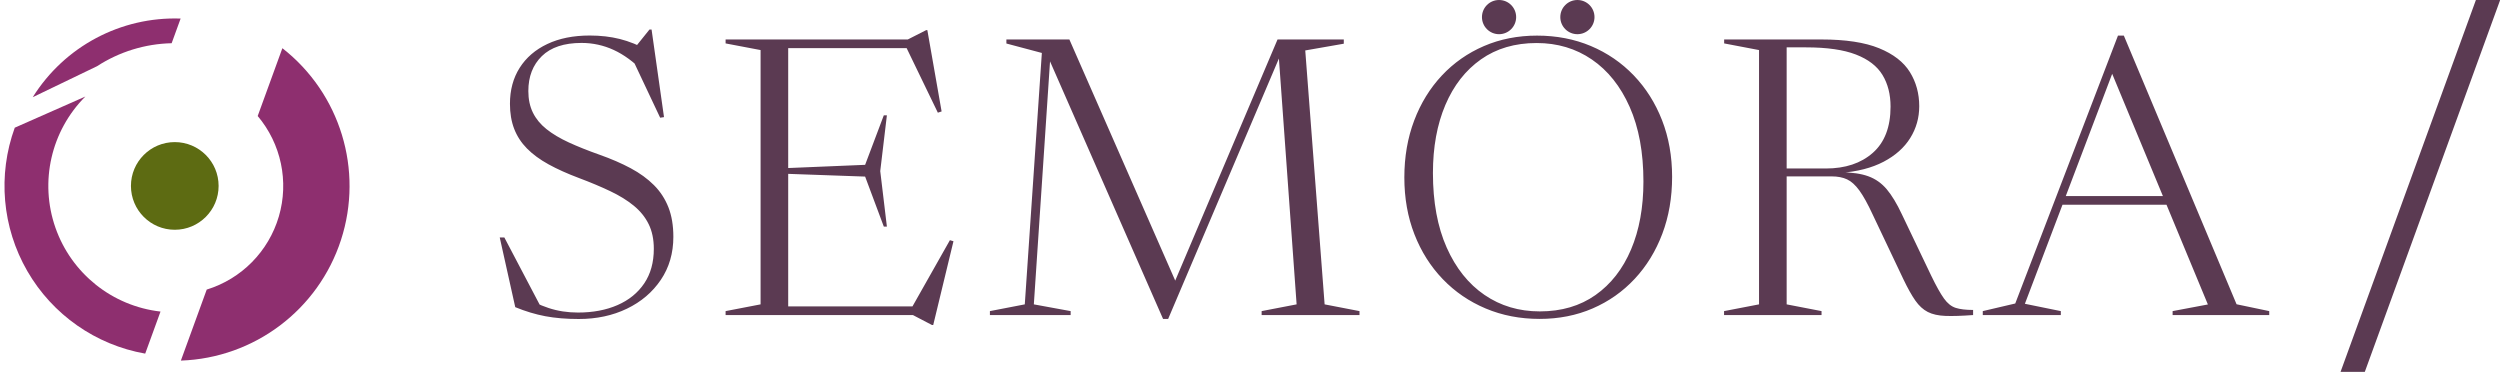
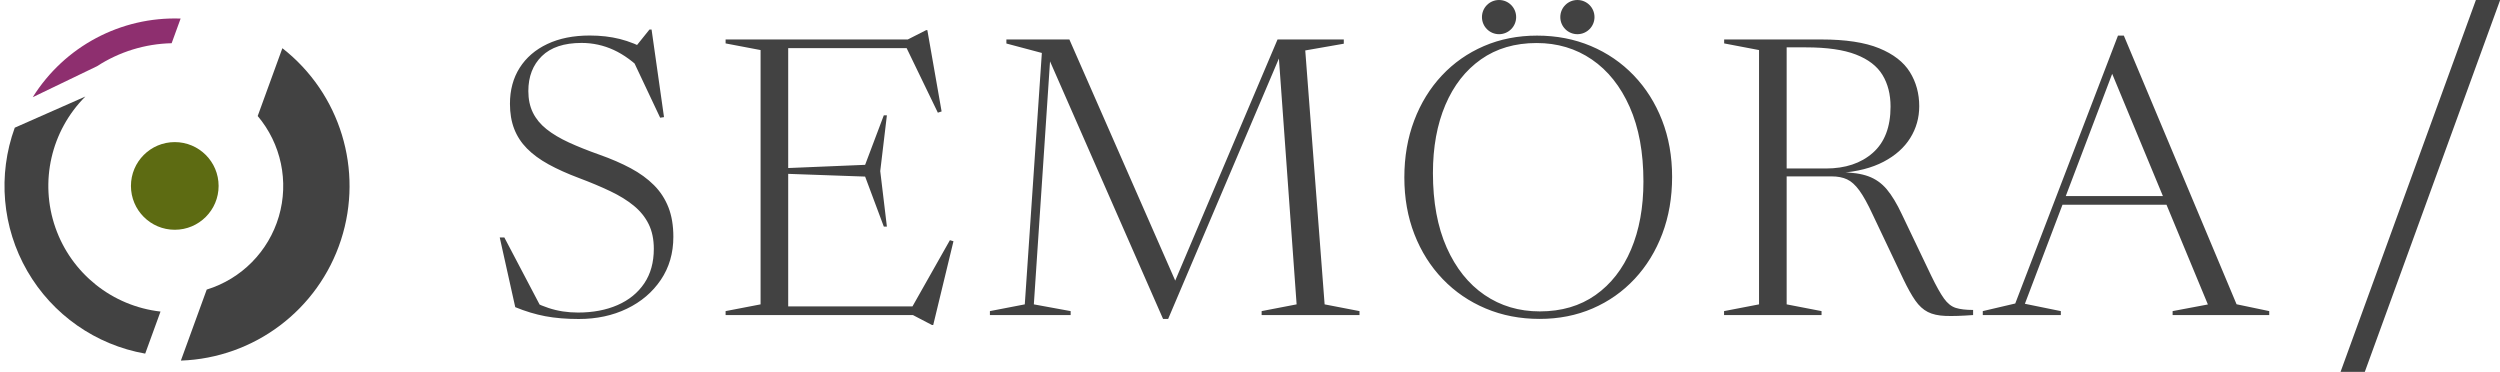
<svg xmlns="http://www.w3.org/2000/svg" viewBox="0 0 9681 1440" width="9681" height="1440" fill="none" role="img" aria-label="SEMORA">
  <g transform="translate(-411.30 -455.15) scale(2.1762)">
-     <path fill="#8E2F6F" d="M691.47 294.93 A311.00 311.00 0 0 1 510.85 850.81 L556.85 724.44 A193.00 193.00 0 0 0 647.55 415.59 Z" />
-     <path fill="#8E2F6F" d="M447.38 838.40 A303.00 303.00 0 0 1 215.27 436.37 L340.90 380.90 A225.00 225.00 0 0 0 474.62 763.56 Z" />
+     <path fill="#424242" d="M691.47 294.93 A311.00 311.00 0 0 1 510.85 850.81 L556.85 724.44 A193.00 193.00 0 0 0 647.55 415.59 Z" />
+     <path fill="#424242" d="M447.38 838.40 A303.00 303.00 0 0 1 215.27 436.37 L340.90 380.90 A225.00 225.00 0 0 0 474.62 763.56 Z" />
    <path fill="#8E2F6F" d="M247.28 382.08 A298.00 298.00 0 0 1 510.40 242.18 L494.43 286.06 A254.00 254.00 0 0 0 361.66 326.98 Z" />
    <circle fill="#5D6B12" cx="500" cy="540" r="78" />
  </g>
  <g transform="translate(1874 0)">
    <g transform="translate(0 1220.00)">
-       <path d="M637.56 -1024.27 584.31 -1035.06 640.97 -1105.59H649.16L697.31 -766.43L682.39 -764.19L568.64 -1005.23L617.92 -942.14Q561.17 -999.65 502.22 -1026.70Q443.26 -1053.76 377.96 -1053.76Q276.46 -1053.76 224.20 -1002.63Q171.95 -951.49 171.95 -867.52Q171.95 -819.77 189.66 -783.76Q207.37 -747.75 242.25 -719.94Q277.13 -692.14 328.63 -668.43Q380.13 -644.72 447.71 -620.82Q515.28 -596.93 568.27 -568.56Q621.26 -540.19 658.18 -503.24Q695.10 -466.30 714.30 -417.44Q733.50 -368.58 733.50 -302.95Q733.50 -208.18 685.00 -136.36Q636.51 -64.54 553.68 -24.62Q470.85 15.30 367.13 15.30Q294.75 15.30 237.48 4.48Q180.20 -6.34 121.26 -30.59L61.20 -300.33H79.10L231.24 -10.81L146.24 -76.08Q197.70 -44.75 250.51 -27.22Q303.32 -9.69 364.15 -9.69Q451.09 -9.69 517.33 -38.61Q583.57 -67.53 620.70 -122.58Q657.84 -177.62 657.84 -256.36Q657.84 -311.56 637.90 -352.03Q617.95 -392.51 580.47 -423.30Q542.99 -454.09 489.26 -479.66Q435.52 -505.23 367.94 -530.62Q300.37 -556.01 250.17 -583.63Q199.97 -611.26 166.77 -644.85Q133.57 -678.44 117.16 -720.98Q100.75 -763.51 100.75 -817.97Q100.75 -898.17 138.43 -957.49Q176.11 -1016.80 245.49 -1049.63Q314.88 -1082.46 409.63 -1082.46Q472.67 -1082.46 526.20 -1069.03Q579.73 -1055.61 637.56 -1024.27ZM1560.40 -773.50 1534.65 -557.46 1560.40 -342.55H1548.47L1476.11 -536.21L1117.90 -548.88V-566.79L1476.11 -581.70L1548.47 -773.50ZM1772.29 -788.47 1757.74 -783.63 1629.82 -1048.16 1706.21 -1033.61H1094.71V-1067.16H1641.38L1712.57 -1103.35H1717.05ZM1651.48 -19.38 1804.40 -289.90 1818.19 -285.80 1739.84 38.43H1734.61L1661.17 0.00H1094.71V-33.55H1724.88ZM935.81 0.00V-15.28L1071.27 -41.39V-1026.15L935.81 -1051.88V-1067.16H1178.23V0.00ZM3255.45 -41.39 3390.53 -15.28V0.00H3011.55V-15.28L3147.00 -41.39L3076.85 -1015.74L3087.30 -1014.25L2649.57 14.93H2629.81L2183.18 -1002.72L2193.63 -1004.58L2129.44 -41.39L2271.96 -15.28V0.00H1959.32V-15.28L2094.40 -41.39L2160.45 -1014.97L2023.14 -1051.51V-1067.16H2267.05L2688.70 -106.56H2665.58L3073.13 -1067.16H3329.71V-1050.76L3180.46 -1024.65ZM4077.96 -1082.09Q4191.01 -1082.09 4286.53 -1041.79Q4382.05 -1001.49 4452.57 -927.98Q4523.09 -854.47 4562.09 -754.47Q4601.08 -654.47 4601.08 -535.07Q4601.08 -414.93 4563.02 -314.37Q4524.96 -213.81 4455.94 -139.93Q4386.91 -66.05 4293.26 -25.56Q4199.61 14.93 4088.05 14.93Q3975.00 14.93 3879.29 -25.37Q3783.58 -65.67 3712.88 -139.18Q3642.17 -212.69 3603.18 -312.88Q3564.18 -413.06 3564.18 -532.84Q3564.18 -652.61 3602.24 -753.17Q3640.30 -853.73 3709.32 -927.42Q3778.35 -1001.12 3872.37 -1041.60Q3966.40 -1082.09 4077.96 -1082.09ZM4088.79 -14.16Q4214.57 -14.16 4304.33 -77.42Q4394.09 -140.67 4442.05 -253.74Q4490.01 -366.81 4490.01 -517.18Q4490.01 -685.83 4436.83 -805.80Q4383.64 -925.76 4290.33 -989.57Q4197.03 -1053.38 4076.48 -1053.38Q3950.69 -1053.38 3860.93 -990.12Q3771.17 -926.86 3723.03 -813.61Q3674.88 -700.35 3674.88 -549.98Q3674.88 -381.33 3728.07 -261.55Q3781.25 -141.78 3874.56 -77.97Q3967.86 -14.16 4088.79 -14.16ZM5196.20 -567.52Q5309.63 -567.52 5378.30 -628.16Q5446.97 -688.80 5446.97 -807.09Q5446.97 -878.37 5415.80 -929.68Q5384.64 -980.99 5312.98 -1008.79Q5241.32 -1036.59 5119.64 -1036.59H4969.01V-1067.16H5179.36Q5319.63 -1067.16 5402.65 -1033.21Q5485.66 -999.25 5521.85 -940.86Q5558.04 -882.46 5558.04 -808.58Q5558.04 -741.41 5523.16 -685.45Q5488.27 -629.48 5420.00 -593.66Q5351.73 -557.84 5252.12 -550.37V-552.99Q5319.28 -552.61 5361.07 -537.32Q5402.86 -522.02 5432.33 -486.93Q5461.81 -451.85 5490.55 -390.64L5604.72 -151.84Q5633.44 -92.52 5653.77 -64.16Q5674.10 -35.81 5699.29 -27.78Q5724.47 -19.76 5766.63 -19.76V0.00Q5701.37 4.85 5659.79 3.35Q5618.21 1.86 5591.18 -11.95Q5564.14 -25.76 5542.88 -56.18Q5521.62 -86.59 5496.61 -138.84L5377.62 -389.53Q5349.26 -450.74 5326.31 -482.28Q5303.36 -513.81 5278.73 -525.38Q5254.10 -536.95 5218.64 -536.95H4969.01V-567.52ZM5044.65 -1067.16V-41.39L5179.73 -15.28V0.00H4802.23V-15.28L4937.68 -41.39V-1026.15L4802.60 -1051.88V-1067.16ZM6092.59 -427.27V-460.83H6583.53V-427.27ZM6786.87 -41.76 6913.38 -15.28V0.00H6539.24V-15.28L6675.81 -41.01L6297.81 -952.01H6311.98L5967.17 -43.62L6106.34 -15.28V0.00H5804.11V-15.28L5929.88 -44.74L6327.62 -1082.09H6350.36Z" fill="#5B3A52" />
-       <path d="M7713.67 -1220.00 L7807.59 -1220.00 L7283.47 220.00 L7189.55 220.00 Z" fill="#5B3A52" />
-       <path d="M3864.73 -1153.80 a66.20 66.20 0 1 0 132.40 0 a66.20 66.20 0 1 0 -132.40 0 Z M4168.13 -1153.80 a66.20 66.20 0 1 0 132.40 0 a66.20 66.20 0 1 0 -132.40 0 Z" fill="#5B3A52" />
+       <path d="M637.56 -1024.27 584.31 -1035.06 640.97 -1105.59H649.16L697.31 -766.43L682.39 -764.19L568.64 -1005.23L617.92 -942.14Q561.17 -999.65 502.22 -1026.70Q443.26 -1053.76 377.96 -1053.76Q276.46 -1053.76 224.20 -1002.63Q171.95 -951.49 171.95 -867.52Q171.95 -819.77 189.66 -783.76Q207.37 -747.75 242.25 -719.94Q277.13 -692.14 328.63 -668.43Q380.13 -644.72 447.71 -620.82Q515.28 -596.93 568.27 -568.56Q621.26 -540.19 658.18 -503.24Q695.10 -466.30 714.30 -417.44Q733.50 -368.58 733.50 -302.95Q733.50 -208.18 685.00 -136.36Q636.51 -64.54 553.68 -24.62Q470.85 15.30 367.13 15.30Q294.75 15.30 237.48 4.48Q180.20 -6.34 121.26 -30.59L61.20 -300.33H79.10L231.24 -10.81L146.24 -76.08Q197.70 -44.75 250.51 -27.22Q303.32 -9.69 364.15 -9.69Q451.09 -9.69 517.33 -38.61Q583.57 -67.53 620.70 -122.58Q657.84 -177.62 657.84 -256.36Q657.84 -311.56 637.90 -352.03Q617.95 -392.51 580.47 -423.30Q542.99 -454.09 489.26 -479.66Q435.52 -505.23 367.94 -530.62Q300.37 -556.01 250.17 -583.63Q199.97 -611.26 166.77 -644.85Q133.57 -678.44 117.16 -720.98Q100.75 -763.51 100.75 -817.97Q100.75 -898.17 138.43 -957.49Q176.11 -1016.80 245.49 -1049.63Q314.88 -1082.46 409.63 -1082.46Q472.67 -1082.46 526.20 -1069.03Q579.73 -1055.61 637.56 -1024.27ZM1560.40 -773.50 1534.65 -557.46 1560.40 -342.55H1548.47L1476.11 -536.21L1117.90 -548.88V-566.79L1476.11 -581.70L1548.47 -773.50ZM1772.29 -788.47 1757.74 -783.63 1629.82 -1048.16 1706.21 -1033.61H1094.71V-1067.16H1641.38L1712.57 -1103.35H1717.05ZM1651.48 -19.38 1804.40 -289.90 1818.19 -285.80 1739.84 38.43H1734.61L1661.17 0.00H1094.71V-33.55H1724.88ZM935.81 0.00V-15.28L1071.27 -41.39V-1026.15L935.81 -1051.88V-1067.16H1178.23V0.00ZM3255.45 -41.39 3390.53 -15.28V0.00H3011.55V-15.28L3147.00 -41.39L3076.85 -1015.74L3087.30 -1014.25L2649.57 14.93H2629.81L2183.18 -1002.72L2193.63 -1004.58L2129.44 -41.39L2271.96 -15.28V0.00H1959.32V-15.28L2094.40 -41.39L2160.45 -1014.97L2023.14 -1051.51V-1067.16H2267.05L2688.70 -106.56H2665.58L3073.13 -1067.16H3329.71V-1050.76L3180.46 -1024.65ZM4077.96 -1082.09Q4191.01 -1082.09 4286.53 -1041.79Q4382.05 -1001.49 4452.57 -927.98Q4523.09 -854.47 4562.09 -754.47Q4601.08 -654.47 4601.08 -535.07Q4601.08 -414.93 4563.02 -314.37Q4524.96 -213.81 4455.94 -139.93Q4386.91 -66.05 4293.26 -25.56Q4199.61 14.93 4088.05 14.93Q3975.00 14.93 3879.29 -25.37Q3783.58 -65.67 3712.88 -139.18Q3642.17 -212.69 3603.18 -312.88Q3564.18 -413.06 3564.18 -532.84Q3564.18 -652.61 3602.24 -753.17Q3640.30 -853.73 3709.32 -927.42Q3778.35 -1001.12 3872.37 -1041.60Q3966.40 -1082.09 4077.96 -1082.09ZM4088.79 -14.16Q4214.57 -14.16 4304.33 -77.42Q4394.09 -140.67 4442.05 -253.74Q4490.01 -366.81 4490.01 -517.18Q4490.01 -685.83 4436.83 -805.80Q4383.64 -925.76 4290.33 -989.57Q4197.03 -1053.38 4076.48 -1053.38Q3950.69 -1053.38 3860.93 -990.12Q3771.17 -926.86 3723.03 -813.61Q3674.88 -700.35 3674.88 -549.98Q3674.88 -381.33 3728.07 -261.55Q3781.25 -141.78 3874.56 -77.97Q3967.86 -14.16 4088.79 -14.16ZM5196.20 -567.52Q5309.63 -567.52 5378.30 -628.16Q5446.97 -688.80 5446.97 -807.09Q5446.97 -878.37 5415.80 -929.68Q5384.64 -980.99 5312.98 -1008.79Q5241.32 -1036.59 5119.64 -1036.59H4969.01V-1067.16H5179.36Q5319.63 -1067.16 5402.65 -1033.21Q5485.66 -999.25 5521.85 -940.86Q5558.04 -882.46 5558.04 -808.58Q5558.04 -741.41 5523.16 -685.45Q5488.27 -629.48 5420.00 -593.66Q5351.73 -557.84 5252.12 -550.37V-552.99Q5319.28 -552.61 5361.07 -537.32Q5402.86 -522.02 5432.33 -486.93Q5461.81 -451.85 5490.55 -390.64L5604.72 -151.84Q5633.44 -92.52 5653.77 -64.16Q5674.10 -35.81 5699.29 -27.78Q5724.47 -19.76 5766.63 -19.76V0.00Q5701.37 4.85 5659.79 3.35Q5618.21 1.86 5591.18 -11.95Q5564.14 -25.76 5542.88 -56.18Q5521.62 -86.59 5496.61 -138.84L5377.62 -389.53Q5349.26 -450.74 5326.31 -482.28Q5303.36 -513.81 5278.73 -525.38Q5254.10 -536.95 5218.64 -536.95H4969.01V-567.52ZM5044.65 -1067.16V-41.39L5179.73 -15.28V0.00H4802.23V-15.28L4937.68 -41.39V-1026.15L4802.60 -1051.88V-1067.16ZM6092.59 -427.27V-460.83H6583.53V-427.27ZM6786.87 -41.76 6913.38 -15.28V0.00H6539.24V-15.28L6675.81 -41.01L6297.81 -952.01H6311.98L5967.17 -43.62L6106.34 -15.28V0.00H5804.11V-15.28L5929.88 -44.74L6327.62 -1082.09H6350.36Z" fill="#424242" />
+       <path d="M7713.67 -1220.00 L7807.59 -1220.00 L7283.47 220.00 L7189.55 220.00 Z" fill="#424242" />
+       <path d="M3864.73 -1153.80 a66.20 66.20 0 1 0 132.40 0 a66.20 66.20 0 1 0 -132.40 0 Z M4168.13 -1153.80 a66.20 66.20 0 1 0 132.40 0 a66.20 66.20 0 1 0 -132.40 0 Z" fill="#424242" />
    </g>
  </g>
</svg>
